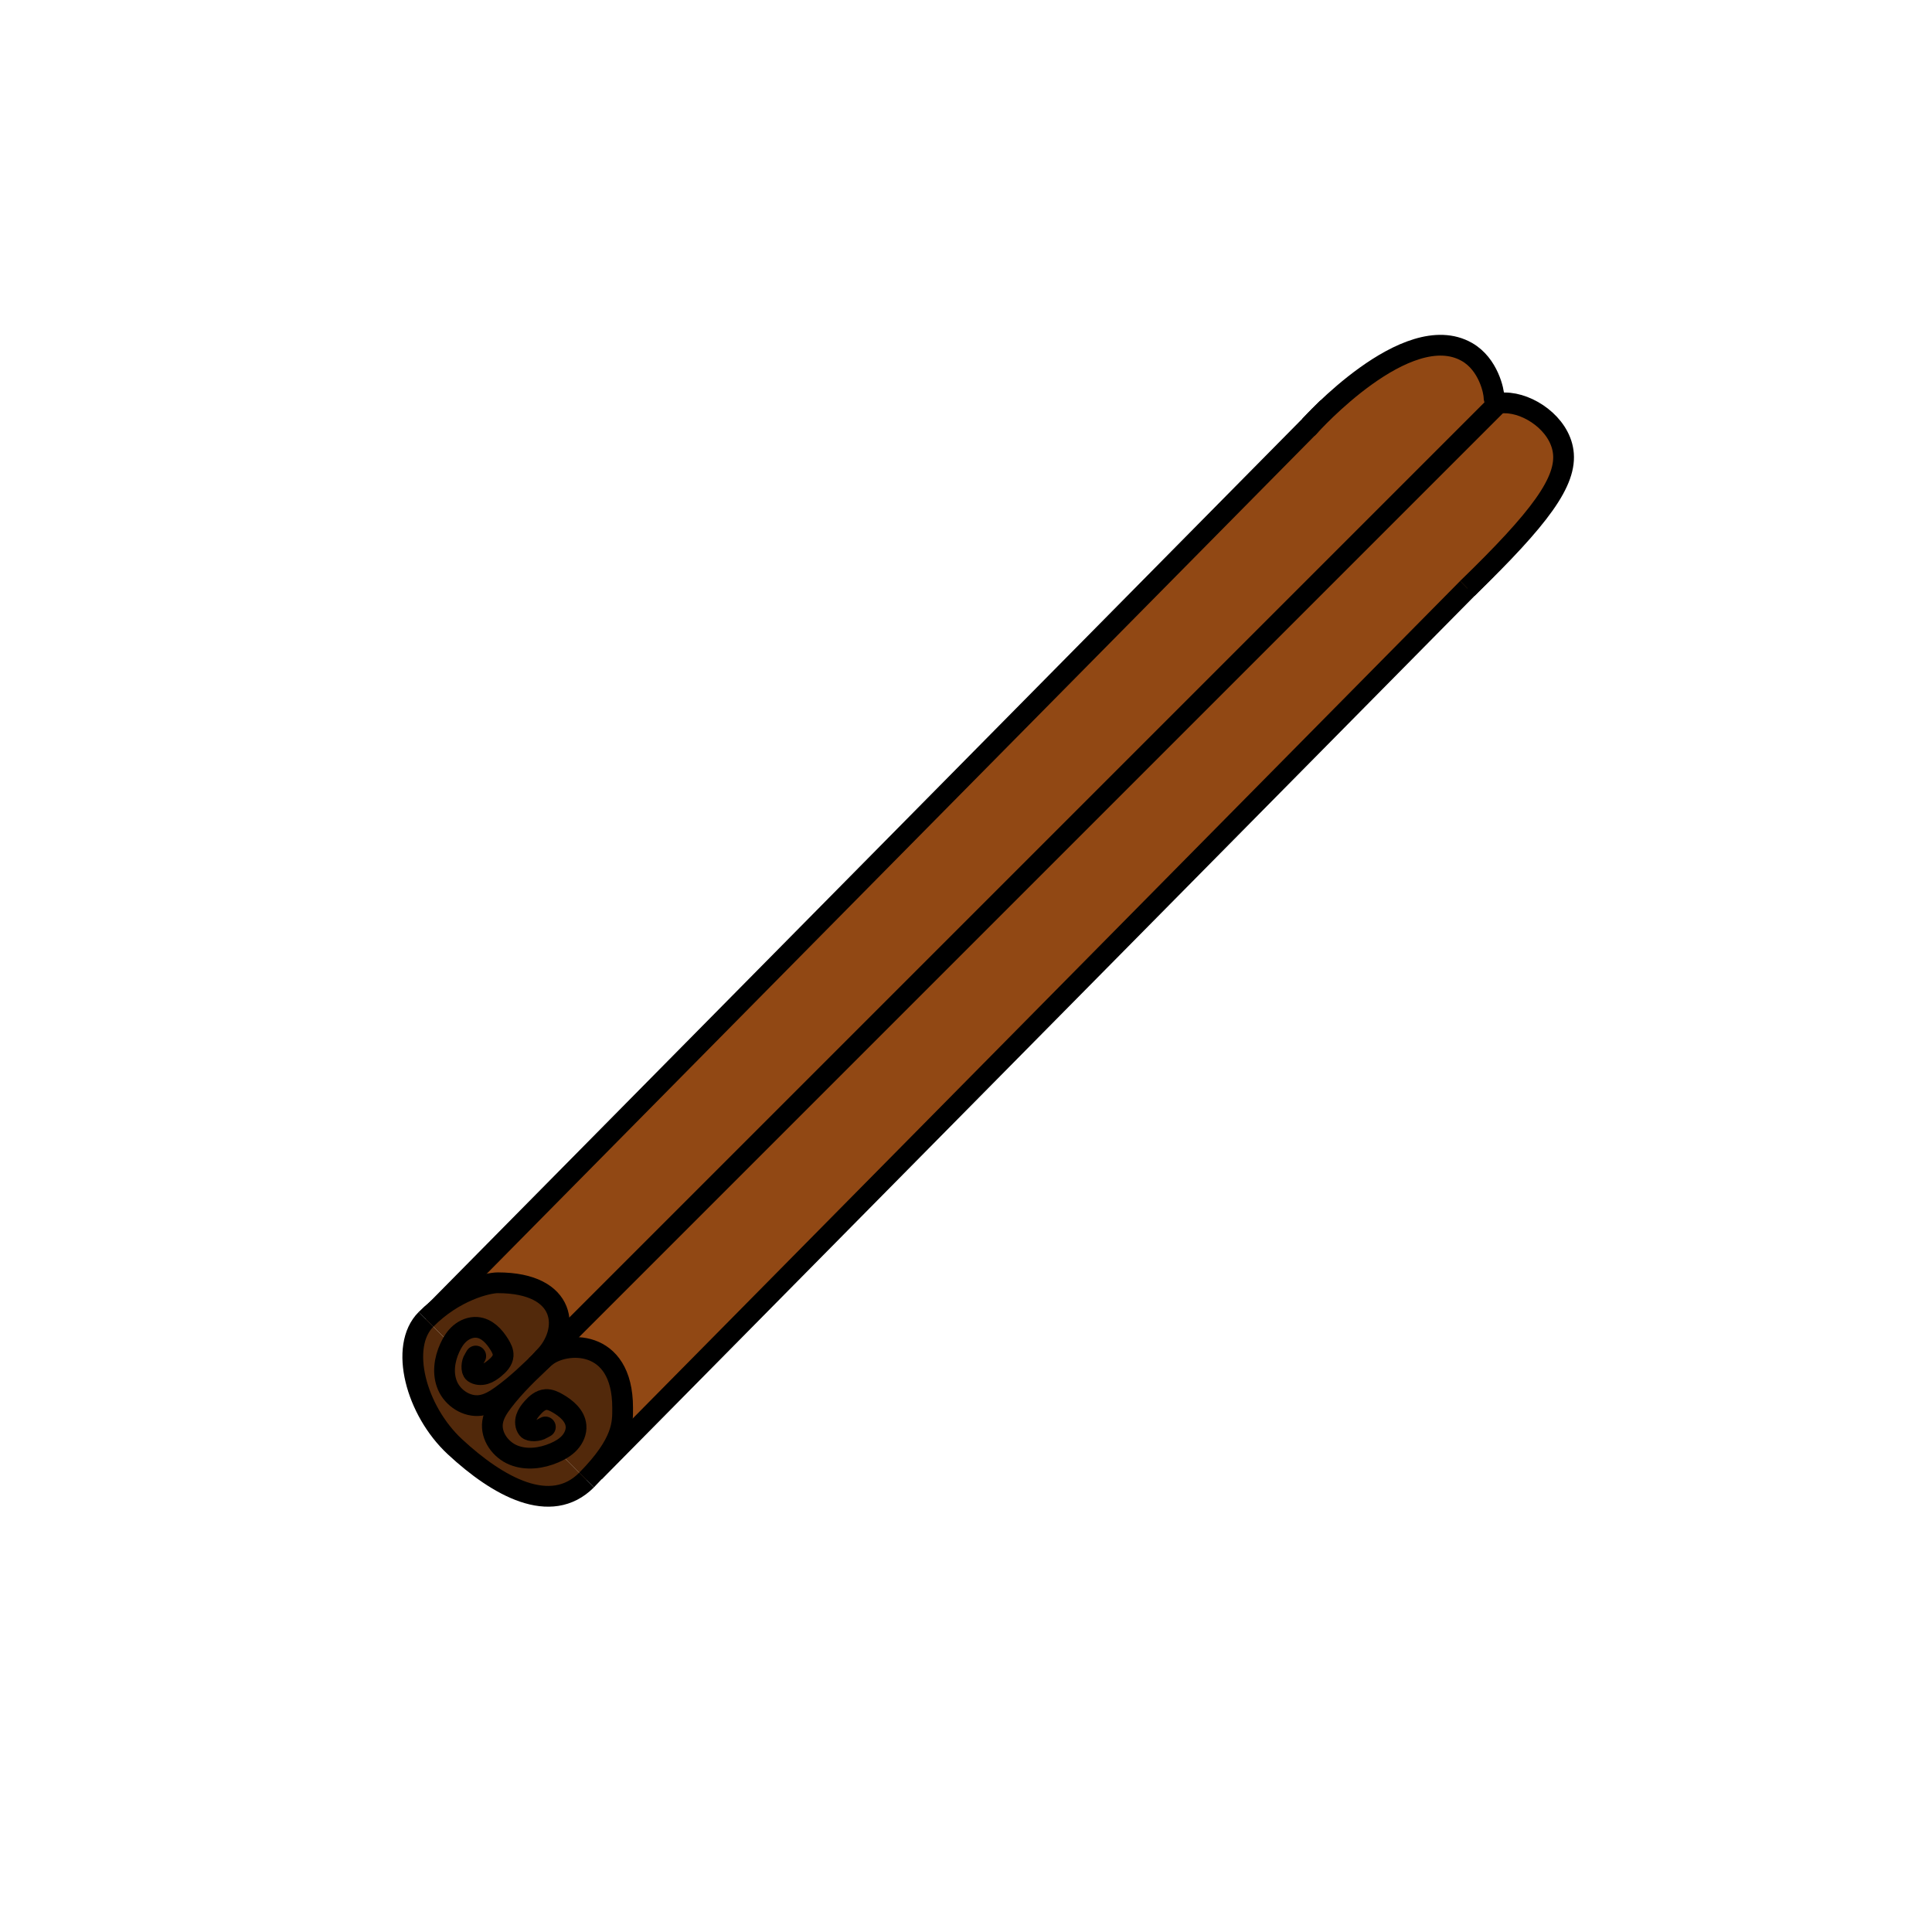
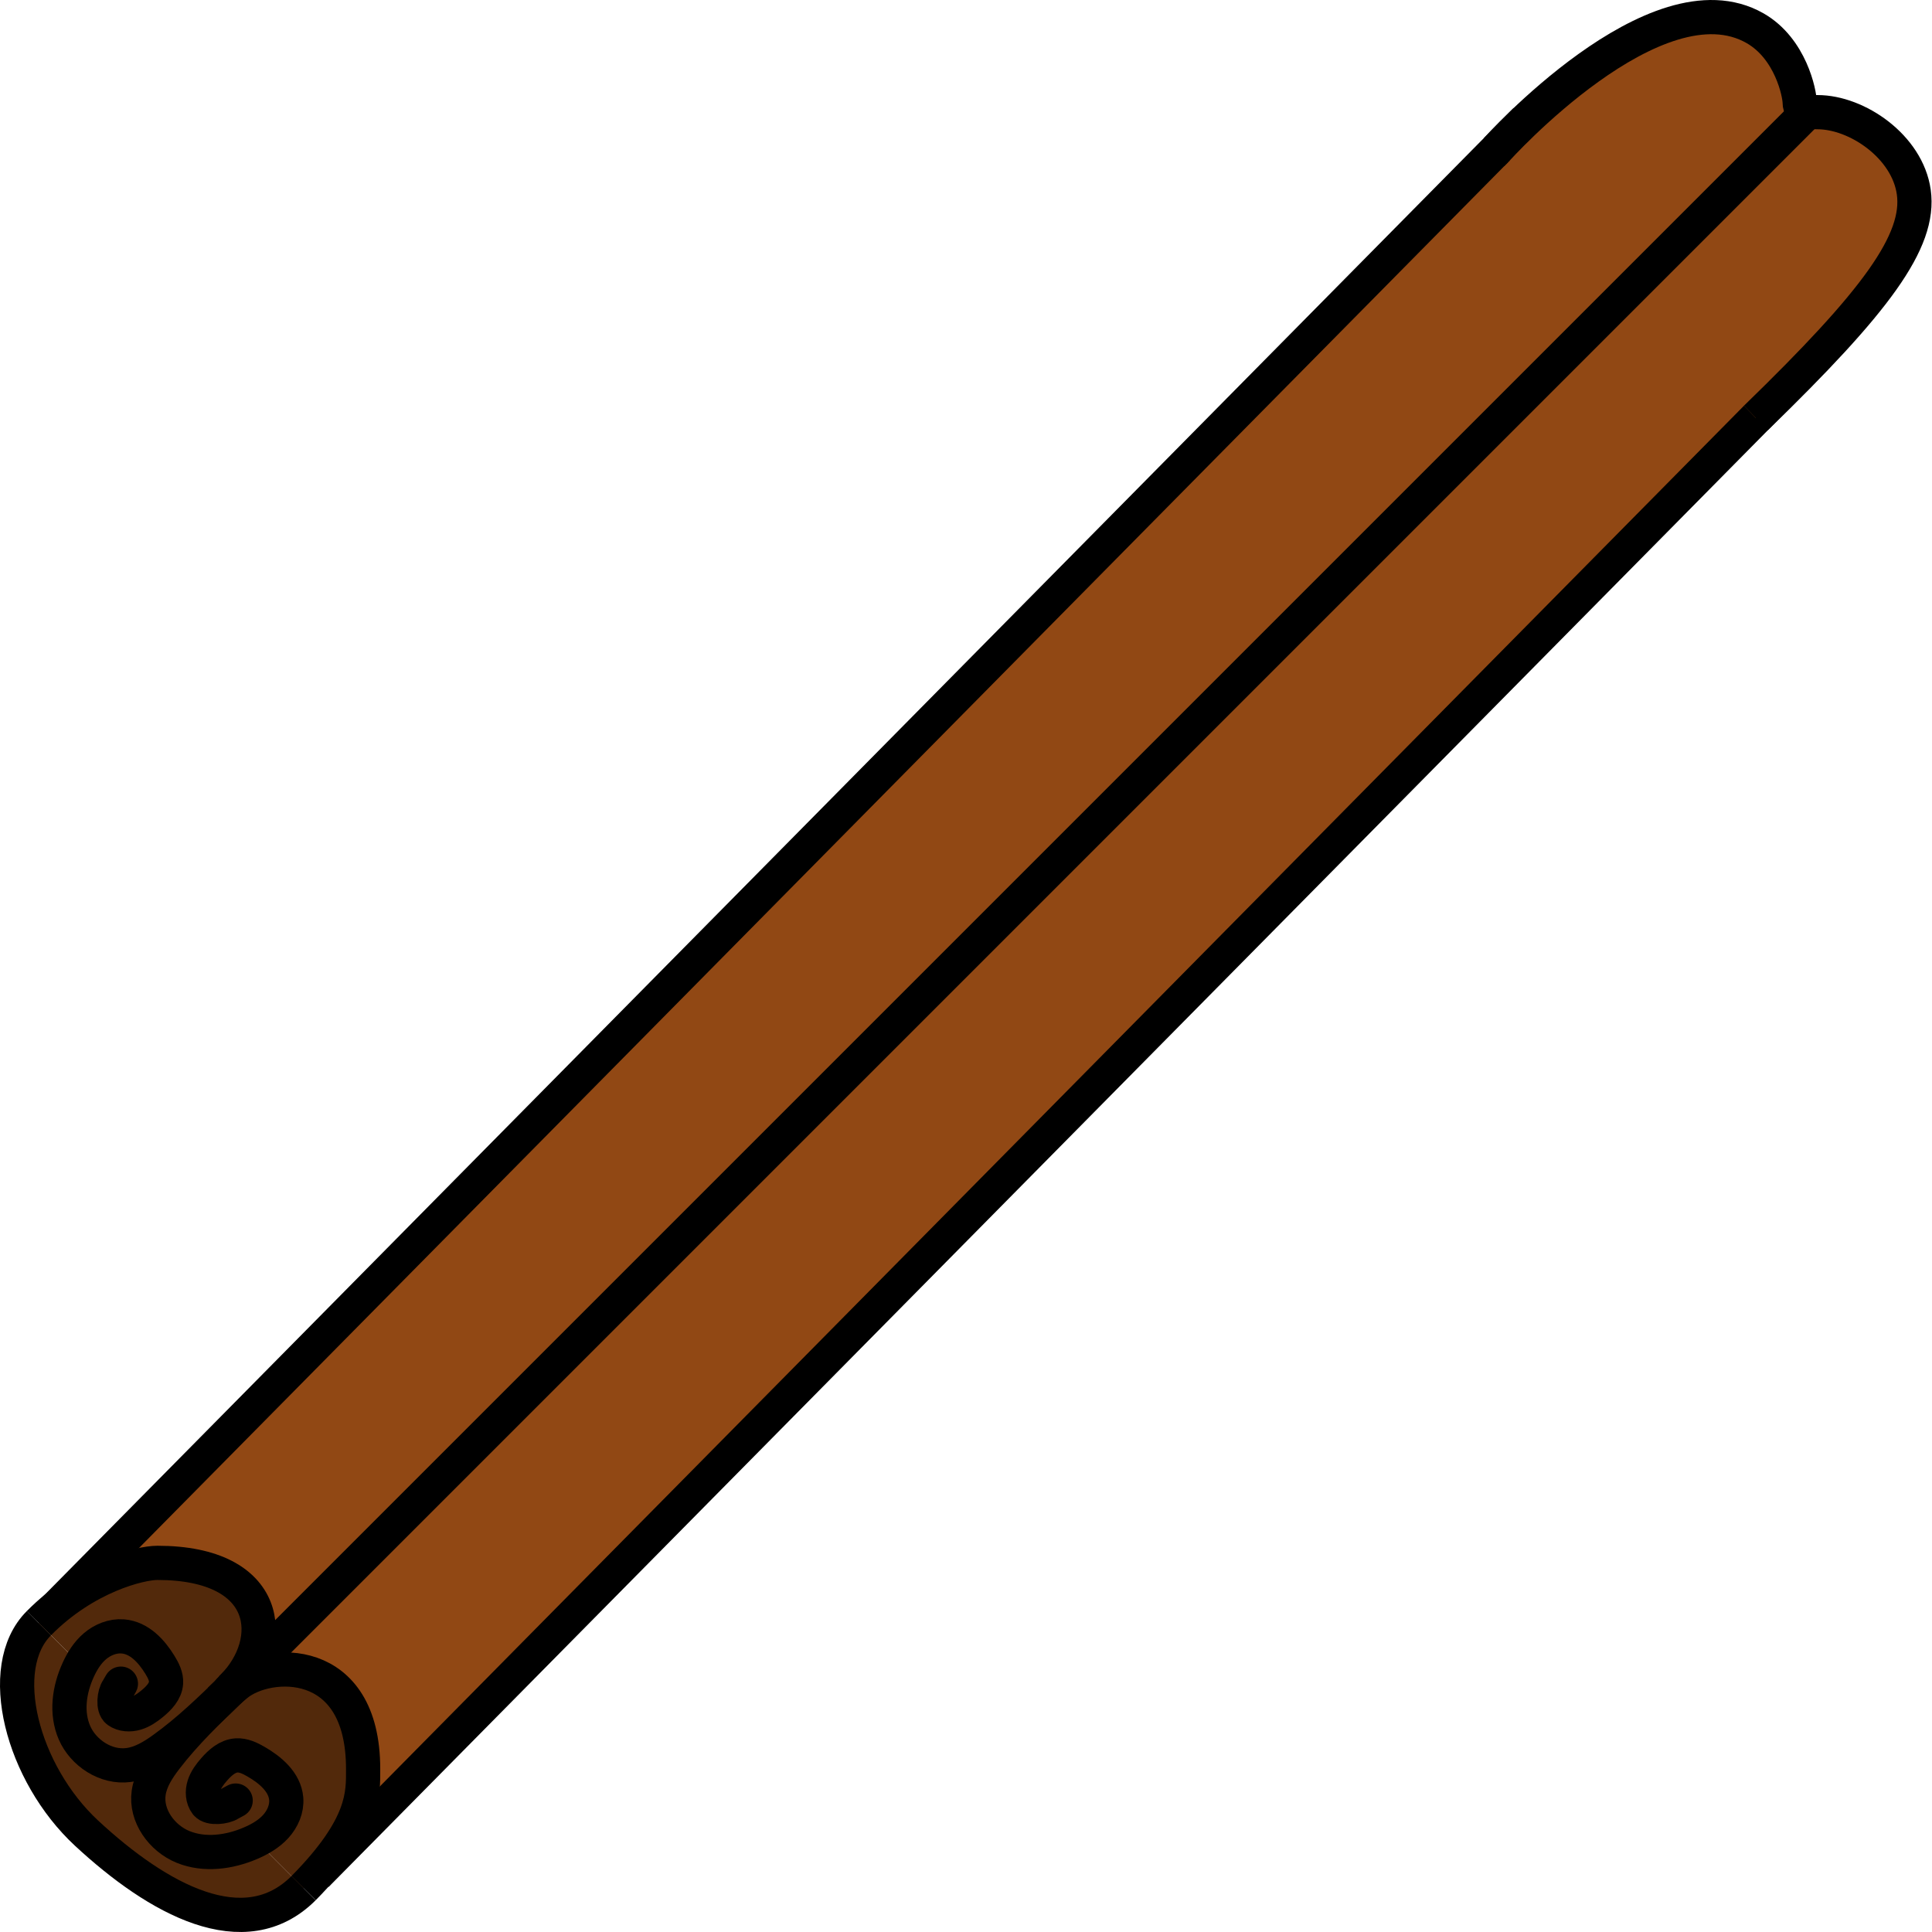
- <svg xmlns="http://www.w3.org/2000/svg" version="1.1" id="Cinnamon" x="0px" y="0px" viewBox="0 0 1024 1024" style="enable-background:new 0 0 1024 1024;" xml:space="preserve">
-   <style type="text/css">
- 	.st0{fill:#914814;stroke:#000000;stroke-width:11;stroke-miterlimit:10;}
- 	.st1{fill:#52290B;stroke:#000000;stroke-width:11;stroke-miterlimit:10;}
- </style>
-   <polygon id="The_Baguette_of_Cinnamon" class="st0" points="234.64,690.91 699.86,220.03 784.17,305.37 318.95,776.25 " />
-   <path id="Far_End" class="st0" d="M777.75,311.85c38.56-37.4,52.99-56.83,50.76-72.63c-2.06-14.6-18.2-25.68-30.93-25.68  c-2.81,0-5.73-0.38-5.73-2.98c0-3.03-2.9-17.46-14.35-24.01c-31.85-18.2-83.17,39.1-83.17,39.1" />
-   <rect id="Political_Correctness_Enforcer" x="692.63" y="226.72" transform="matrix(0.7071 0.7071 -0.7071 0.7071 364.9155 -425.1014)" width="5.95" height="2.45" />
-   <path id="Top_End_Curve" class="st1" d="M225.78,699.3c14.94-15.12,32.55-19.4,38.09-19.4c36.67,0,38.61,25.29,24.22,39.85  c-2.17,2.19-1.01,1.18,1.31-0.73c9.84-8.08,40.61-10.12,40.61,27.13c0,7.91,0.62,18.32-19.15,38.33" />
-   <path id="Bottom_End_Curve" class="st1" d="M225.78,699.3c-14.36,14.36-5.34,48.32,15.33,67.5c22.94,21.29,50.79,36.65,69.76,17.68" />
-   <path id="Curl_Right" class="st1" d="M287.72,720.36c-7.41,7.11-14.86,14.26-21.11,22.41c-2.54,3.31-4.93,6.93-5.53,11.05  c-1.06,7.34,4.22,14.62,11.08,17.41c6.86,2.79,14.8,1.73,21.61-1.18c3.02-1.29,5.94-2.96,8.15-5.39c2.21-2.43,3.66-5.69,3.38-8.96  c-0.45-5.33-5.11-9.25-9.74-11.91c-1.92-1.1-4.03-2.13-6.23-1.99c-2.9,0.18-5.29,2.32-7.21,4.51c-1.35,1.54-2.61,3.21-3.23,5.16  c-0.62,1.95-0.5,4.23,0.74,5.86c1.24,1.62,5.91,1.14,7.59-0.02c0,0,4.08-2.2,0.18-0.12" />
-   <path id="Curl_Left" class="st1" d="M288.11,719.98c-7.11,6.93-14.26,13.89-22.41,19.74c-3.31,2.37-6.93,4.61-11.05,5.17  c-7.34,0.99-14.62-3.94-17.41-10.36c-2.79-6.42-1.73-13.84,1.18-20.21c1.29-2.82,2.96-5.55,5.39-7.62c2.43-2.07,5.69-3.42,8.96-3.16  c5.33,0.42,9.25,4.78,11.91,9.11c1.1,1.8,2.13,3.76,1.99,5.83c-0.18,2.72-2.32,4.95-4.51,6.74c-1.54,1.26-3.21,2.44-5.16,3.02  c-1.95,0.58-4.23,0.47-5.86-0.69c-1.62-1.16-1.14-5.52,0.02-7.1c0,0,2.2-3.81,0.12-0.17" />
-   <rect id="Center_Line" x="542.1" y="111.23" transform="matrix(0.7071 0.7071 -0.7071 0.7071 488.0953 -246.9145)" class="st1" width="0.01" height="709" />
+ <svg xmlns="http://www.w3.org/2000/svg" id="uuid-2d308825-5ea1-4c4a-86ef-56432885db0c" data-name="Cinnamon" viewBox="0 0 620.953 621.091">
+   <defs>
+     <style>
+       .uuid-bb813d8f-b078-4940-a76f-decdc8068d3f {
+         fill: #52290b;
+       }
+ 
+       .uuid-bb813d8f-b078-4940-a76f-decdc8068d3f, .uuid-00dffa1f-c3f9-40c8-8221-b94541e61261 {
+         stroke: #000;
+         stroke-miterlimit: 10;
+         stroke-width: 11px;
+       }
+ 
+       .uuid-00dffa1f-c3f9-40c8-8221-b94541e61261 {
+         fill: #914814;
+       }
+     </style>
+   </defs>
+   <polygon id="uuid-8487d951-16f5-4db7-a783-24d4d41df16d" data-name="The Baguette of Cinnamon" class="uuid-00dffa1f-c3f9-40c8-8221-b94541e61261" points="21.358 513.426 486.577 42.551 570.888 127.888 105.669 598.762 21.358 513.426" />
+   <path id="uuid-fb7f038d-79b6-48a0-9487-10c2c17368c6" data-name="Far End" class="uuid-00dffa1f-c3f9-40c8-8221-b94541e61261" d="m564.469,134.372c38.556-37.4,52.991-56.826,50.762-72.632-2.06-14.604-18.205-25.681-30.935-25.681-2.807,0-5.732-.384-5.732-2.975,0-3.027-2.896-17.465-14.354-24.012-31.853-18.201-83.167,39.098-83.167,39.098" />
+   <rect id="uuid-49beaa01-f1fa-42c4-afd7-e343eedc045c" data-name="Political Correctness Enforcer" x="479.346" y="49.233" width="5.95" height="2.45" transform="translate(176.948 -326.274) rotate(45)" />
+   <path id="uuid-9ae291e2-05ba-4571-9fa0-d23817e1e922" data-name="Top End Curve" class="uuid-bb813d8f-b078-4940-a76f-decdc8068d3f" d="m12.502,521.821c14.941-15.123,32.548-19.398,38.092-19.398,36.665,0,38.61,25.287,24.223,39.849-2.167,2.193-1.014,1.175,1.311-.734,9.836-8.076,40.608-10.119,40.608,27.126,0,7.911.617,18.323-19.152,38.333" />
+   <path id="uuid-528d2409-7be4-4a91-a24e-e76a3ff5b72c" data-name="Bottom End Curve" class="uuid-bb813d8f-b078-4940-a76f-decdc8068d3f" d="m12.502,521.821c-14.362,14.362-5.339,48.322,15.326,67.496,22.942,21.287,50.788,36.648,69.756,17.68" />
+   <path id="uuid-924ce8fc-9275-4c2a-8144-ee96a59d142b" data-name="Curl Right" class="uuid-bb813d8f-b078-4940-a76f-decdc8068d3f" d="m74.438,542.877c-7.413,7.111-14.858,14.256-21.112,22.409-2.535,3.305-4.933,6.929-5.529,11.055-1.062,7.341,4.215,14.624,11.079,17.411,6.863,2.786,14.797,1.727,21.61-1.181,3.017-1.288,5.935-2.962,8.147-5.388s3.656-5.686,3.377-8.959c-.453-5.326-5.113-9.254-9.743-11.912-1.92-1.102-4.025-2.127-6.234-1.988-2.905.183-5.29,2.318-7.206,4.512-1.345,1.541-2.613,3.215-3.234,5.165s-.504,4.234.741,5.857c1.245,1.623,5.908,1.139,7.591-.022,0,0,4.08-2.204.181-.118" />
+   <path id="uuid-4cebf471-c786-41e8-87ce-3a4d6dabf69f" data-name="Curl Left" class="uuid-bb813d8f-b078-4940-a76f-decdc8068d3f" d="m74.828,542.496c-7.111,6.932-14.256,13.893-22.409,19.74-3.305,2.371-6.929,4.612-11.055,5.17-7.341.993-14.624-3.941-17.411-10.359-2.786-6.417-1.727-13.836,1.181-20.206,1.288-2.821,2.962-5.55,5.388-7.618,2.425-2.068,5.686-3.419,8.959-3.158,5.326.424,9.254,4.781,11.912,9.11,1.102,1.796,2.127,3.764,1.988,5.829-.183,2.716-2.318,4.946-4.512,6.738-1.541,1.258-3.215,2.443-5.165,3.024-1.95.581-4.234.471-5.857-.693-1.623-1.164-1.139-5.524.022-7.098,0,0,2.204-3.815.118-.169" />
+   <rect id="uuid-ebcfb8d1-28cc-4a88-9ab9-274c66f92a2e" data-name="Center Line" class="uuid-bb813d8f-b078-4940-a76f-decdc8068d3f" x="328.816" y="-66.257" width=".008" height="709" transform="translate(300.128 -148.087) rotate(45)" />
</svg>
